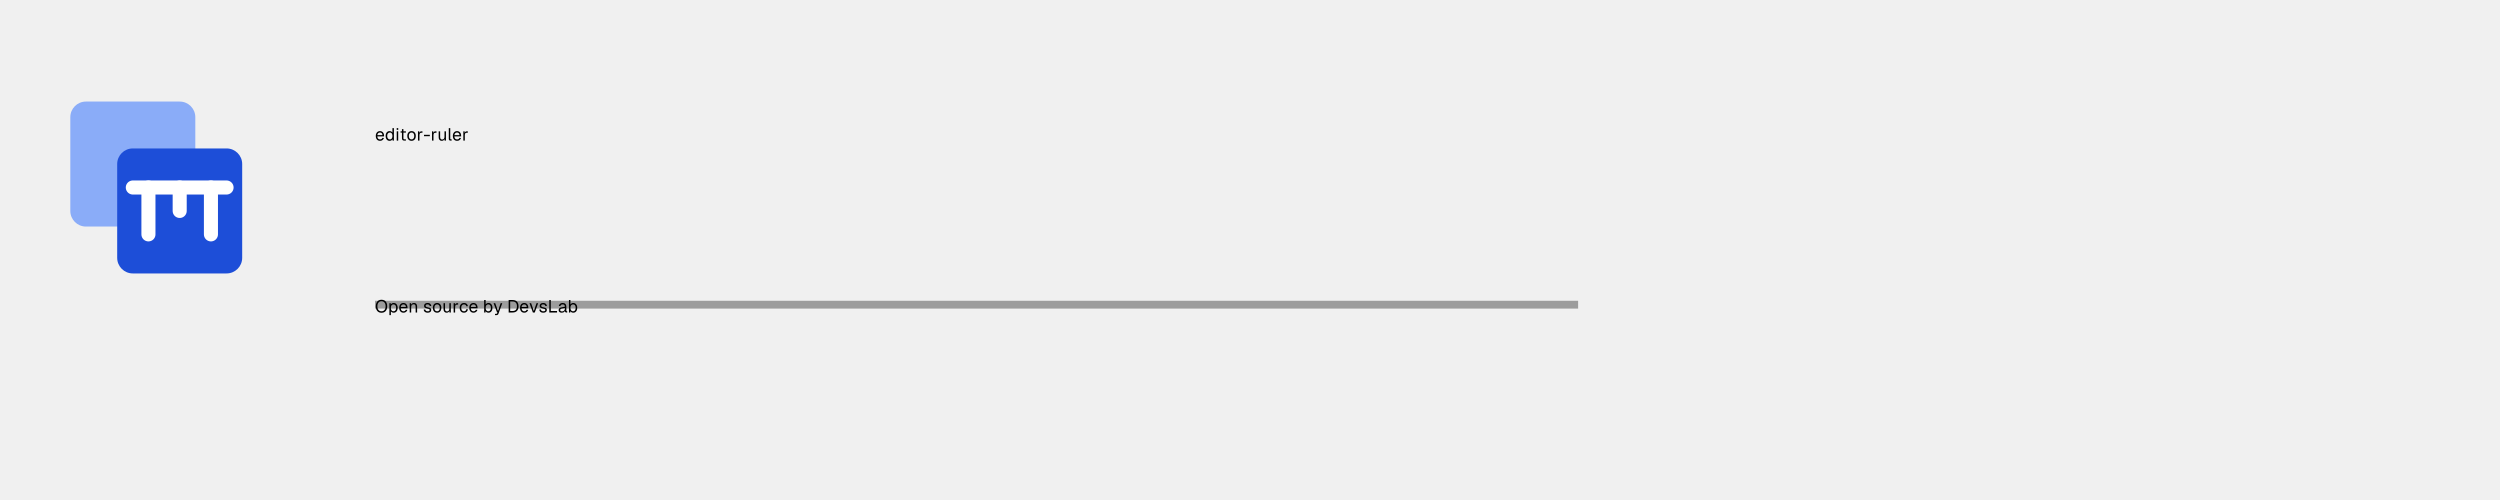
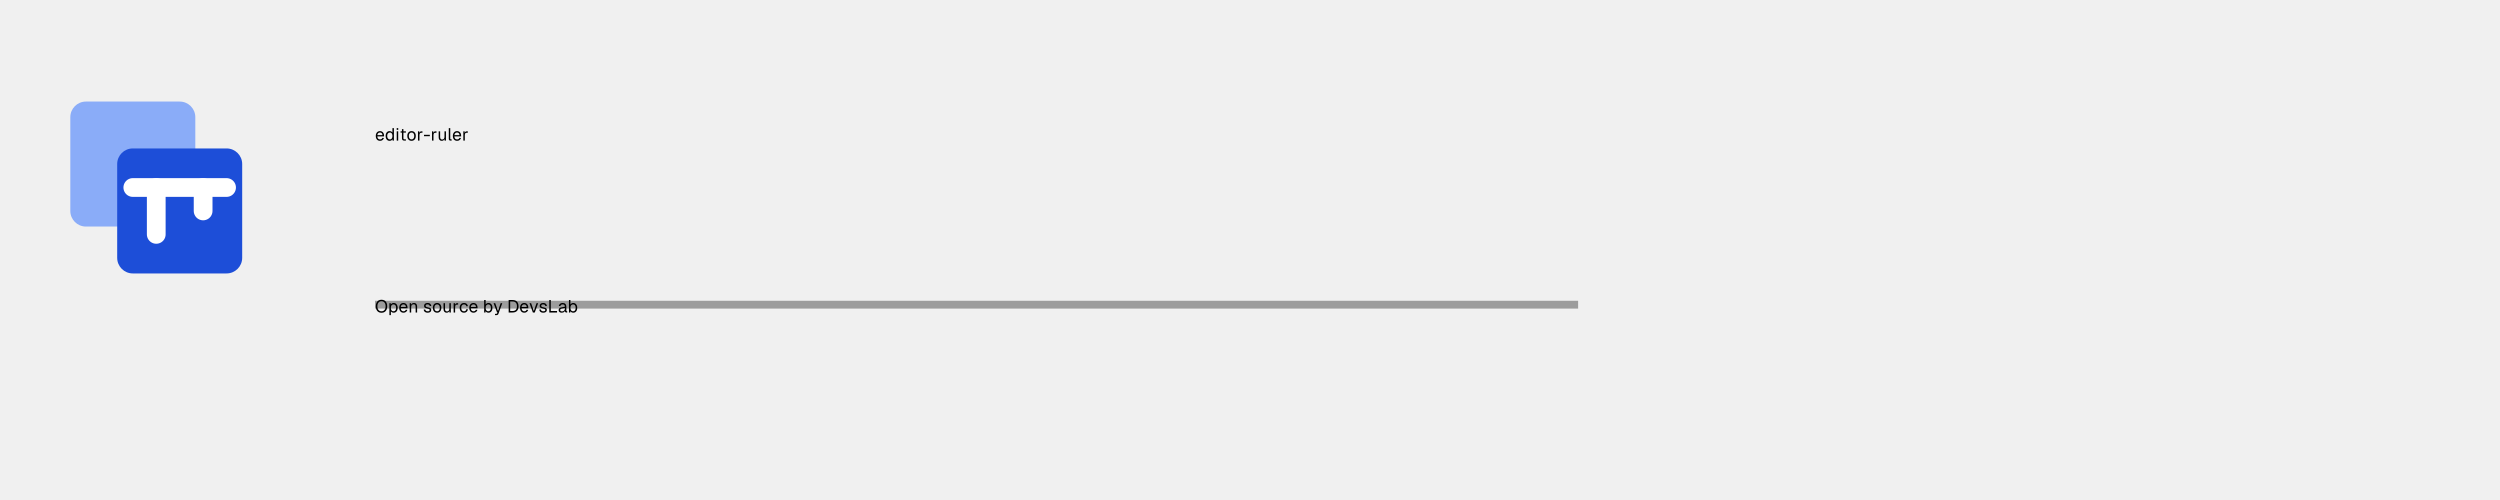
<svg xmlns="http://www.w3.org/2000/svg" viewBox="0 0 320 64" role="img" aria-label="editor-ruler, Open source by DevsLab" data-oss-lockup="O01">
  <g transform="translate(4 8)">
    <g data-layer="q-frame">
      <rect x="5" y="5" width="16" height="16" rx="2" fill="#8AACF8" />
      <rect x="11" y="11" width="16" height="16" rx="2" fill="#1D4ED8" />
    </g>
-     <g data-layer="product-route" fill="none" stroke="#FFFFFF" stroke-width="1.8" stroke-linecap="round" stroke-linejoin="round">
+     <g data-layer="product-route" fill="none" stroke="#FFFFFF" stroke-width="2.4" stroke-linecap="round" stroke-linejoin="round">
      <path d="M13 16H25" />
-       <path d="M15 16V22" />
-       <path d="M19 16V19" />
-       <path d="M23 16V22" />
+       <path d="M16 16V22" />
+       <path d="M22 16V19" />
    </g>
  </g>
  <g transform="translate(48 18) scale(2.25)" fill="currentColor">
    <path d="M287 -12Q212 -12 157.5 22Q103 56 73.5 118.5Q44 181 44 265Q44 349 73.5 411Q103 473 156.5 507.5Q210 542 283 542Q352 542 405 509.5Q458 477 487.5 415Q517 353 517 264L517 239L132 239Q137 154 177.5 111Q218 68 287 68Q339 68 372.5 92.5Q406 117 419 157L509 150Q488 79 429.5 33.5Q371 -12 287 -12ZM132 313L425 313Q419 390 380.5 426Q342 462 283 462Q222 462 182.5 424.5Q143 387 132 313Z" transform="matrix(0.001 0 0 -0.001 0 0)" />
    <path d="M268 -12Q199 -12 148.5 22Q98 56 71 118Q44 180 44 265Q44 350 71 412Q98 474 148.5 508Q199 542 268 542Q321 542 365 519.5Q409 497 431 456L431 710L515 710L515 0L439 0L436 80Q414 37 369 12.5Q324 -12 268 -12ZM285 68Q332 68 364.5 92Q397 116 414 160.5Q431 205 431 265Q431 327 414 371Q397 415 364.5 438.5Q332 462 285 462Q215 462 173.5 409.5Q132 357 132 265Q132 174 173.5 121Q215 68 285 68Z" transform="matrix(0.001 0 0 -0.001 0.561 0)" />
    <path d="M80 0L80 530L164 530L164 0ZM78 613L78 711L166 711L166 613Z" transform="matrix(0.001 0 0 -0.001 1.156 0)" />
    <path d="M274 0Q202 0 167.5 33Q133 66 133 136L133 654L217 654L217 138Q217 102 233 88Q249 74 282 74L358 74L358 0ZM55 456L55 530L358 530L358 456Z" transform="matrix(0.001 0 0 -0.001 1.4 0)" />
    <path d="M287 -12Q214 -12 159 22Q104 56 74 118.5Q44 181 44 265Q44 350 74 412Q104 474 159 508Q214 542 287 542Q360 542 414.5 508Q469 474 499 412Q529 350 529 265Q529 181 499 118.5Q469 56 414.5 22Q360 -12 287 -12ZM287 68Q360 68 400.5 120.5Q441 173 441 265Q441 357 400.5 409.5Q360 462 287 462Q214 462 173 409.5Q132 357 132 265Q132 173 173 120.5Q214 68 287 68Z" transform="matrix(0.001 0 0 -0.001 1.792 0)" />
    <path d="M80 0L80 530L154 530L158 396L150 399Q160 467 193.5 498.5Q227 530 283 530L335 530L335 450L284 450Q244 450 217.5 435.5Q191 421 177.5 392.5Q164 364 164 320L164 0Z" transform="matrix(0.001 0 0 -0.001 2.365 0)" />
    <path d="M44 252L44 331L375 331L375 252Z" transform="matrix(0.001 0 0 -0.001 2.744 0)" />
    <path d="M80 0L80 530L154 530L158 396L150 399Q160 467 193.5 498.5Q227 530 283 530L335 530L335 450L284 450Q244 450 217.5 435.5Q191 421 177.5 392.5Q164 364 164 320L164 0Z" transform="matrix(0.001 0 0 -0.001 3.163 0)" />
    <path d="M254 -12Q175 -12 127.5 41.5Q80 95 80 189L80 530L164 530L164 212Q164 135 191.5 98.5Q219 62 276 62Q339 62 375 102.5Q411 143 411 214L411 530L495 530L495 0L415 0L415 131L428 124Q412 59 367 23.5Q322 -12 254 -12Z" transform="matrix(0.001 0 0 -0.001 3.542 0)" />
    <path d="M184 0Q138 0 109 24Q80 48 80 100L80 710L164 710L164 107Q164 91 172.5 82.5Q181 74 197 74L243 74L243 0Z" transform="matrix(0.001 0 0 -0.001 4.117 0)" />
    <path d="M287 -12Q212 -12 157.5 22Q103 56 73.5 118.5Q44 181 44 265Q44 349 73.5 411Q103 473 156.5 507.5Q210 542 283 542Q352 542 405 509.5Q458 477 487.5 415Q517 353 517 264L517 239L132 239Q137 154 177.5 111Q218 68 287 68Q339 68 372.5 92.5Q406 117 419 157L509 150Q488 79 429.5 33.5Q371 -12 287 -12ZM132 313L425 313Q419 390 380.5 426Q342 462 283 462Q222 462 182.5 424.5Q143 387 132 313Z" transform="matrix(0.001 0 0 -0.001 4.384 0)" />
    <path d="M80 0L80 530L154 530L158 396L150 399Q160 467 193.5 498.5Q227 530 283 530L335 530L335 450L284 450Q244 450 217.5 435.5Q191 421 177.5 392.5Q164 364 164 320L164 0Z" transform="matrix(0.001 0 0 -0.001 4.945 0)" />
  </g>
  <g data-endorsement="Open source by DevsLab" aria-label="Open source by DevsLab">
    <path d="M48 39H202" stroke="currentColor" stroke-width="1" opacity=".35" />
    <g transform="translate(48 40) scale(2.25)" fill="currentColor">
      <path d="M369 -16Q268 -16 195.5 28.5Q123 73 84 156Q45 239 45 354Q45 469 84 552.5Q123 636 195.5 681Q268 726 369 726Q471 726 543.5 681Q616 636 655 552.5Q694 469 694 354Q694 239 655 156Q616 73 543.5 28.5Q471 -16 369 -16ZM369 68Q443 68 495.5 102Q548 136 576 200Q604 264 604 354Q604 444 576 508.5Q548 573 495.5 607.5Q443 642 369 642Q296 642 243.5 607.5Q191 573 163 508.5Q135 444 135 354Q135 264 163 200Q191 136 243.5 102Q296 68 369 68Z" transform="matrix(0.001 0 0 -0.001 0 0)" />
      <path d="M80 -150L80 530L158 530L160 416L148 422Q168 481 214.5 511.5Q261 542 322 542Q401 542 451.5 503Q502 464 526.5 401Q551 338 551 265Q551 192 526.5 129Q502 66 451.5 27Q401 -12 322 -12Q281 -12 245.5 2Q210 16 185.5 41Q161 66 152 100L164 114L164 -150ZM314 68Q383 68 423 120Q463 172 463 265Q463 358 423 410Q383 462 314 462Q268 462 234.5 440Q201 418 182.5 374Q164 330 164 265Q164 200 182 156Q200 112 234 90Q268 68 314 68Z" transform="matrix(0.001 0 0 -0.001 0.739 0)" />
      <path d="M287 -12Q212 -12 157.5 22Q103 56 73.5 118.5Q44 181 44 265Q44 349 73.5 411Q103 473 156.5 507.5Q210 542 283 542Q352 542 405 509.5Q458 477 487.5 415Q517 353 517 264L517 239L132 239Q137 154 177.5 111Q218 68 287 68Q339 68 372.5 92.5Q406 117 419 157L509 150Q488 79 429.5 33.5Q371 -12 287 -12ZM132 313L425 313Q419 390 380.5 426Q342 462 283 462Q222 462 182.5 424.5Q143 387 132 313Z" transform="matrix(0.001 0 0 -0.001 1.334 0)" />
      <path d="M80 0L80 530L157 530L160 395L150 404Q160 451 185 481.5Q210 512 245.5 527Q281 542 322 542Q383 542 422.5 515Q462 488 481.5 442.5Q501 397 501 341L501 0L417 0L417 317Q417 366 405.5 399.5Q394 433 369 450.5Q344 468 304 468Q243 468 203.5 429.5Q164 391 164 317L164 0Z" transform="matrix(0.001 0 0 -0.001 1.895 0)" />
      <path d="M273 -12Q200 -12 150.5 11Q101 34 74.5 74.5Q48 115 44 167L132 173Q140 125 171.5 96.5Q203 68 273 68Q327 68 356.5 85.5Q386 103 386 142Q386 163 376.5 177Q367 191 339 201.5Q311 212 257 222Q183 236 141 257Q99 278 82 308Q65 338 65 380Q65 451 117.5 496.5Q170 542 266 542Q336 542 380.5 517.5Q425 493 448 454Q471 415 476 372L388 366Q386 391 373 413Q360 435 334 448.5Q308 462 264 462Q207 462 180 440Q153 418 153 384Q153 358 163.5 341.5Q174 325 200.5 314.5Q227 304 273 296Q351 283 395 263Q439 243 456.5 213.5Q474 184 474 142Q474 69 417.5 28.5Q361 -12 273 -12Z" transform="matrix(0.001 0 0 -0.001 2.726 0)" />
      <path d="M287 -12Q214 -12 159 22Q104 56 74 118.5Q44 181 44 265Q44 350 74 412Q104 474 159 508Q214 542 287 542Q360 542 414.5 508Q469 474 499 412Q529 350 529 265Q529 181 499 118.5Q469 56 414.5 22Q360 -12 287 -12ZM287 68Q360 68 400.5 120.5Q441 173 441 265Q441 357 400.5 409.5Q360 462 287 462Q214 462 173 409.5Q132 357 132 265Q132 173 173 120.5Q214 68 287 68Z" transform="matrix(0.001 0 0 -0.001 3.246 0)" />
      <path d="M254 -12Q175 -12 127.5 41.5Q80 95 80 189L80 530L164 530L164 212Q164 135 191.5 98.5Q219 62 276 62Q339 62 375 102.5Q411 143 411 214L411 530L495 530L495 0L415 0L415 131L428 124Q412 59 367 23.5Q322 -12 254 -12Z" transform="matrix(0.001 0 0 -0.001 3.819 0)" />
      <path d="M80 0L80 530L154 530L158 396L150 399Q160 467 193.5 498.5Q227 530 283 530L335 530L335 450L284 450Q244 450 217.5 435.5Q191 421 177.5 392.5Q164 364 164 320L164 0Z" transform="matrix(0.001 0 0 -0.001 4.394 0)" />
      <path d="M287 -12Q213 -12 158.5 22Q104 56 74 118.5Q44 181 44 265Q44 349 74 411Q104 473 158.5 507.5Q213 542 287 542Q348 542 395.5 520.5Q443 499 473 458Q503 417 512 358L424 352Q415 405 378 433.5Q341 462 287 462Q214 462 173 409.5Q132 357 132 265Q132 173 173 120.5Q214 68 287 68Q341 68 378 98Q415 128 424 188L512 182Q503 123 473 79.5Q443 36 395.5 12Q348 -12 287 -12Z" transform="matrix(0.001 0 0 -0.001 4.773 0)" />
      <path d="M287 -12Q212 -12 157.5 22Q103 56 73.5 118.5Q44 181 44 265Q44 349 73.5 411Q103 473 156.5 507.5Q210 542 283 542Q352 542 405 509.5Q458 477 487.5 415Q517 353 517 264L517 239L132 239Q137 154 177.5 111Q218 68 287 68Q339 68 372.5 92.5Q406 117 419 157L509 150Q488 79 429.5 33.5Q371 -12 287 -12ZM132 313L425 313Q419 390 380.5 426Q342 462 283 462Q222 462 182.5 424.5Q143 387 132 313Z" transform="matrix(0.001 0 0 -0.001 5.319 0)" />
      <path d="M323 -12Q268 -12 225 12.5Q182 37 159 80L156 0L80 0L80 710L164 710L164 456Q184 489 226 515.5Q268 542 323 542Q393 542 444 508Q495 474 523 412Q551 350 551 265Q551 180 523 118Q495 56 444 22Q393 -12 323 -12ZM318 68Q385 68 424 121Q463 174 463 265Q463 357 424 409.5Q385 462 320 462Q271 462 236 438.5Q201 415 182.5 371Q164 327 164 265Q164 205 182.5 160.5Q201 116 235.5 92Q270 68 318 68Z" transform="matrix(0.001 0 0 -0.001 6.13 0)" />
      <path d="M103 -150L103 -76L164 -76Q192 -76 205.5 -67.5Q219 -59 226 -40L245 10L216 10L22 530L114 530L272 88L423 530L515 530L300 -67Q285 -110 255 -130Q225 -150 172 -150Z" transform="matrix(0.001 0 0 -0.001 6.725 0)" />
      <path d="M92 0L92 710L312 710Q476 710 564.5 617.5Q653 525 653 354Q653 184 566 92Q479 0 318 0ZM178 84L312 84Q437 84 500 151.5Q563 219 563 354Q563 491 500 558.5Q437 626 312 626L178 626Z" transform="matrix(0.001 0 0 -0.001 7.512 0)" />
      <path d="M287 -12Q212 -12 157.5 22Q103 56 73.5 118.5Q44 181 44 265Q44 349 73.5 411Q103 473 156.5 507.5Q210 542 283 542Q352 542 405 509.5Q458 477 487.5 415Q517 353 517 264L517 239L132 239Q137 154 177.5 111Q218 68 287 68Q339 68 372.5 92.5Q406 117 419 157L509 150Q488 79 429.5 33.5Q371 -12 287 -12ZM132 313L425 313Q419 390 380.5 426Q342 462 283 462Q222 462 182.5 424.5Q143 387 132 313Z" transform="matrix(0.001 0 0 -0.001 8.206 0)" />
      <path d="M215 0L22 530L114 530L268 86L422 530L514 530L321 0Z" transform="matrix(0.001 0 0 -0.001 8.767 0)" />
      <path d="M273 -12Q200 -12 150.5 11Q101 34 74.5 74.5Q48 115 44 167L132 173Q140 125 171.5 96.5Q203 68 273 68Q327 68 356.5 85.5Q386 103 386 142Q386 163 376.5 177Q367 191 339 201.5Q311 212 257 222Q183 236 141 257Q99 278 82 308Q65 338 65 380Q65 451 117.5 496.5Q170 542 266 542Q336 542 380.5 517.5Q425 493 448 454Q471 415 476 372L388 366Q386 391 373 413Q360 435 334 448.5Q308 462 264 462Q207 462 180 440Q153 418 153 384Q153 358 163.5 341.5Q174 325 200.5 314.5Q227 304 273 296Q351 283 395 263Q439 243 456.5 213.5Q474 184 474 142Q474 69 417.5 28.5Q361 -12 273 -12Z" transform="matrix(0.001 0 0 -0.001 9.303 0)" />
      <path d="M92 0L92 710L178 710L178 40L135 84L533 84L533 0Z" transform="matrix(0.001 0 0 -0.001 9.823 0)" />
      <path d="M223 -12Q141 -12 92.5 26Q44 64 44 132Q44 200 84 239Q124 278 211 294L399 329Q399 396 367.5 429Q336 462 273 462Q218 462 186 437.5Q154 413 142 367L53 374Q68 449 125.5 495.5Q183 542 273 542Q375 542 429 484.5Q483 427 483 326L483 107Q483 89 489.5 81.5Q496 74 511 74L532 74L532 0Q528 -1 519 -1.5Q510 -2 500 -2Q464 -2 441.5 9.5Q419 21 409 45.5Q399 70 399 110L409 108Q402 74 375 46.5Q348 19 308 3.5Q268 -12 223 -12ZM231 62Q284 62 321.5 82.5Q359 103 379 138.5Q399 174 399 218L399 256L227 224Q173 214 152.5 193.5Q132 173 132 140Q132 103 158.5 82.5Q185 62 231 62Z" transform="matrix(0.001 0 0 -0.001 10.403 0)" />
      <path d="M323 -12Q268 -12 225 12.5Q182 37 159 80L156 0L80 0L80 710L164 710L164 456Q184 489 226 515.5Q268 542 323 542Q393 542 444 508Q495 474 523 412Q551 350 551 265Q551 180 523 118Q495 56 444 22Q393 -12 323 -12ZM318 68Q385 68 424 121Q463 174 463 265Q463 357 424 409.5Q385 462 320 462Q271 462 236 438.5Q201 415 182.5 371Q164 327 164 265Q164 205 182.5 160.5Q201 116 235.5 92Q270 68 318 68Z" transform="matrix(0.001 0 0 -0.001 10.954 0)" />
    </g>
  </g>
</svg>
